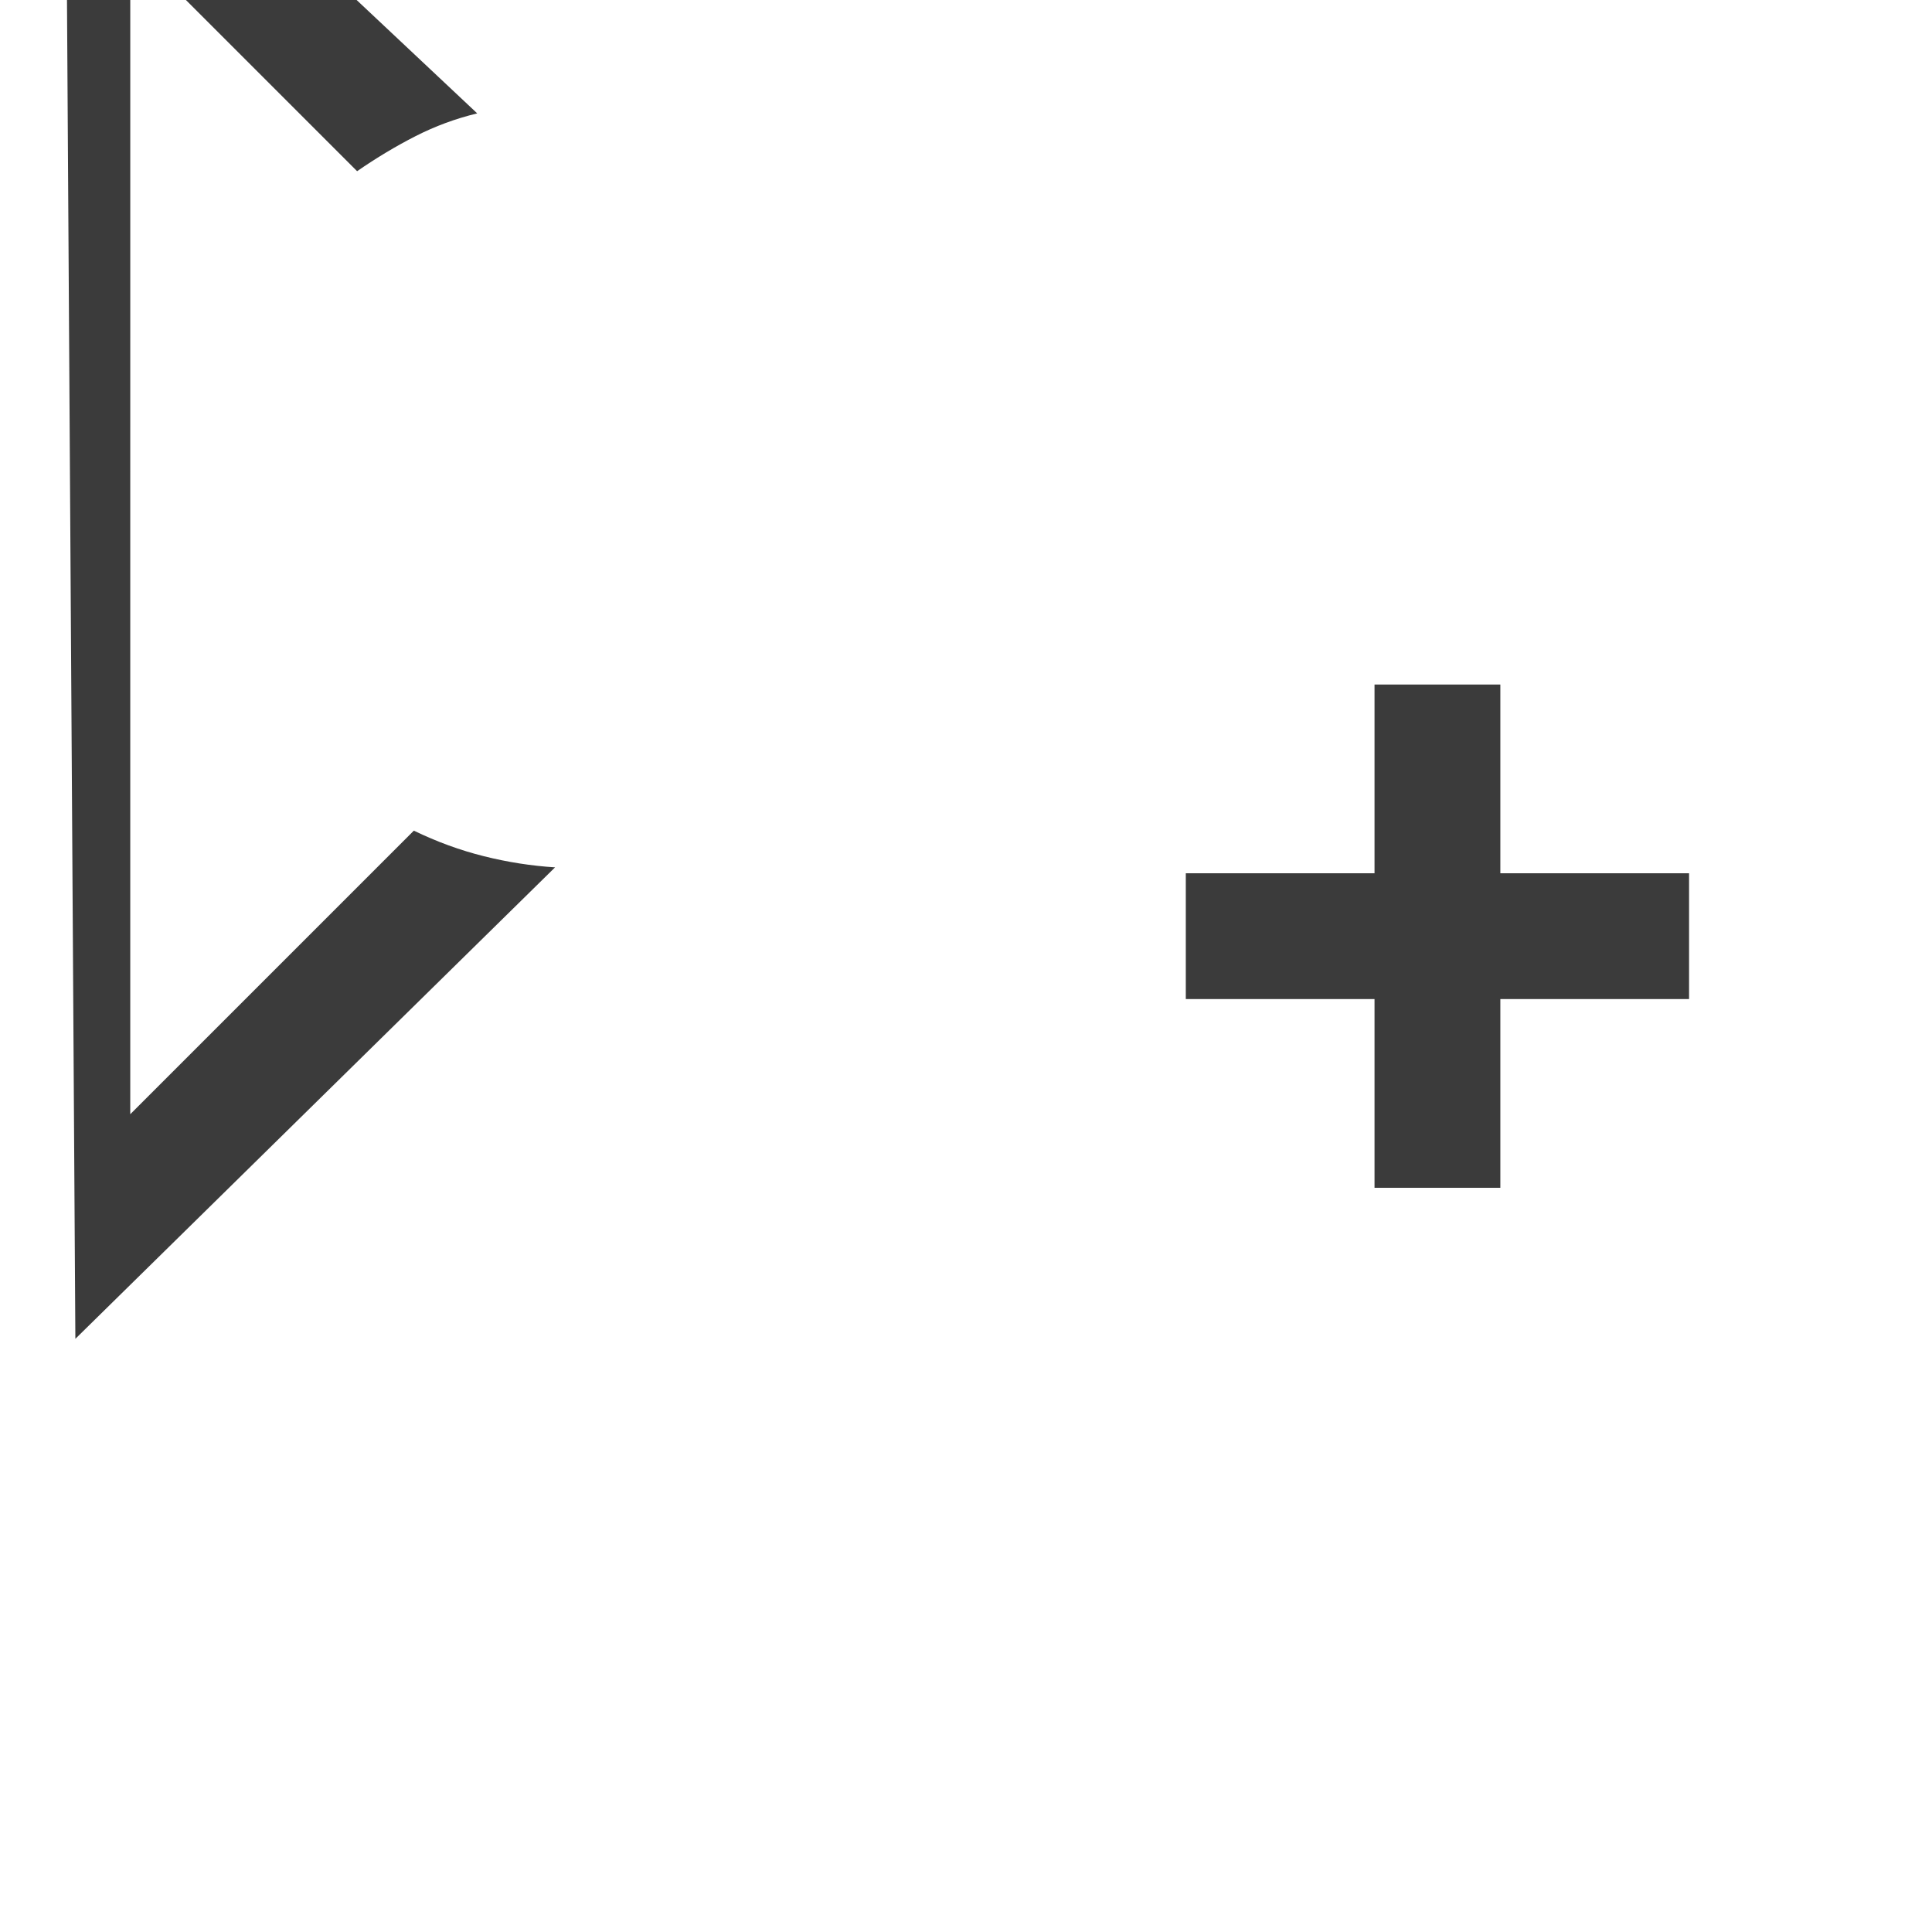
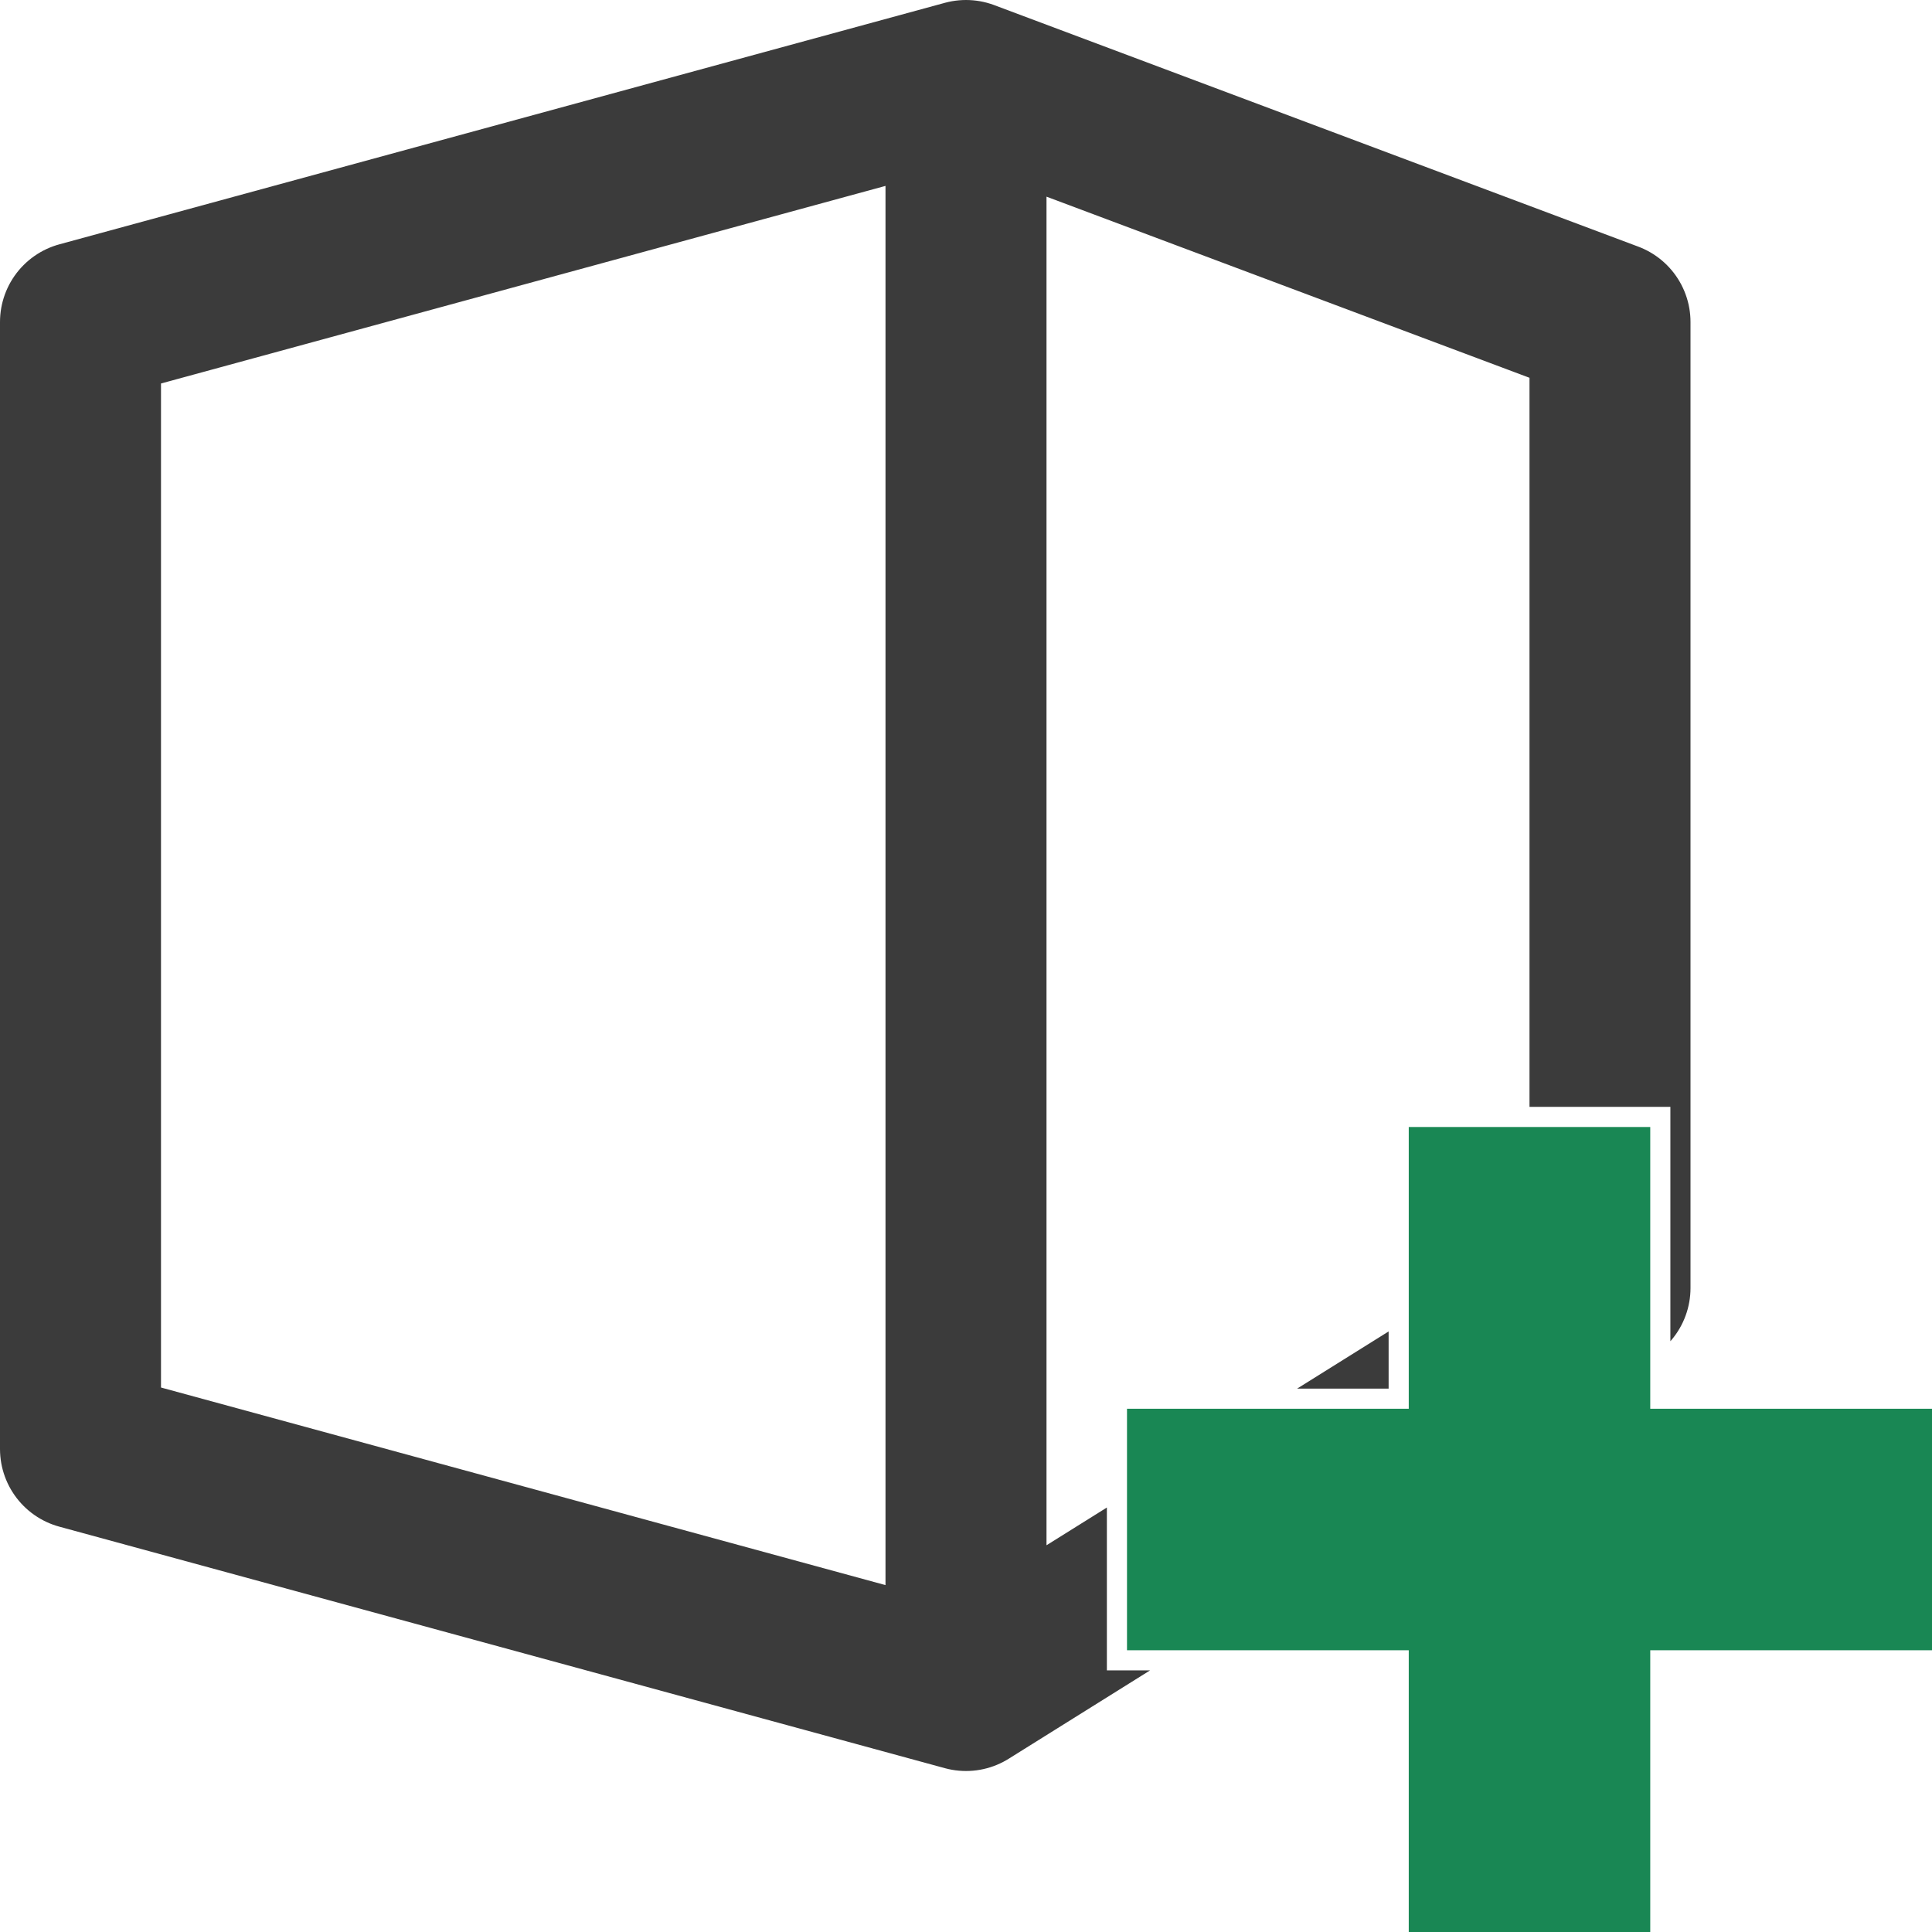
- <svg xmlns="http://www.w3.org/2000/svg" xmlns:ns1="https://boxy-svg.com" height="24px" viewBox="0 -960 960 960" width="24px" fill="#3b3b3b">
+ <svg xmlns="http://www.w3.org/2000/svg" viewBox="0 0 24 24" height="24px" width="24px" stroke="#3b3b3b">
  <defs>
-     <ns1:export>
-       <ns1:file format="svg" />
-     </ns1:export>
+     <clipPath id="mask-plus">
+       <rect x="0" y="0" height="24" width="13.75" />
+       <rect x="0" y="0" width="17.25" height="17.25" />
+       <rect width="18" x="20.75" height="5" y="13" />
+       <rect width="18" height="5" x="12" y="20.75" />
+       <rect x="0" y="0" width="21" height="13.75" />
+     </clipPath>
  </defs>
-   <path d="M 209.407 -170.701 L 772.497 -740.885 L 781.17 -460.07 C 771.793 -465.8 761.894 -470.37 751.475 -473.75 C 741.056 -477.13 730.116 -479.87 718.654 -481.96 L 718.654 -641.37 L 307.61 -230.33 L 506.881 -230.33 C 511.048 -218.35 516.258 -207.14 522.51 -196.73 C 528.761 -186.31 535.794 -176.67 543.609 -167.81 L 209.407 -170.701 Z M 307.61 -230.33 L 718.654 -641.37 L 611.986 -534.7 L 517.43 -440.15 L 420.921 -343.64 L 307.61 -230.33 Z" style="transform-box: fill-box; transform-origin: 50% 50%;" transform="matrix(0.707107, -0.707107, 0.707107, 0.707107, 10.0796, -25.97031)" />
-   <path d="M 682.993 -369.79 L 682.993 -463.57 L 589.219 -463.57 L 589.219 -526.08 L 682.993 -526.08 L 682.993 -619.86 L 745.514 -619.86 L 745.514 -526.08 L 839.284 -526.08 L 839.284 -463.57 L 745.514 -463.57 L 745.514 -369.79 L 682.993 -369.79 Z" style="transform-origin: 511.074px -681.976px;" />
-   <path d="M 266.064 -783.517 L 836.671 -219.849 L 824.385 -592.27 L 770.272 -646.86 L 729.032 -618.76 L 768.954 -579.23 L 781.094 -318.63 L 370.05 -729.67 L 649.695 -697.87 L 729.506 -618.72 L 770.306 -646.71 L 674.764 -742.5 L 266.064 -783.517 Z M 370.05 -729.67 L 781.094 -318.63 L 674.426 -425.3 L 579.87 -519.85 L 483.361 -616.36 L 370.05 -729.67 Z" style="transform-box: fill-box; transform-origin: 50% 50%;" transform="matrix(-0.707107, -0.707107, 0.707107, -0.707107, -49.38696, 22.90975)" />
+   <path fill="none" stroke-linejoin="round" stroke-width="2px" d="M 12,1        L 1,4        L 1,18        L 12,21        L 12,1        L 20,4        L 20,16        L 12,21 z" clip-path="url(#mask-plus)" />
+   <line x1="19" y1="14" x2="19" y2="24" stroke="#198754" stroke-width="3" />
+   <line x1="14" y1="19" x2="24" y2="19" stroke="#198754" stroke-width="3" />
</svg>
